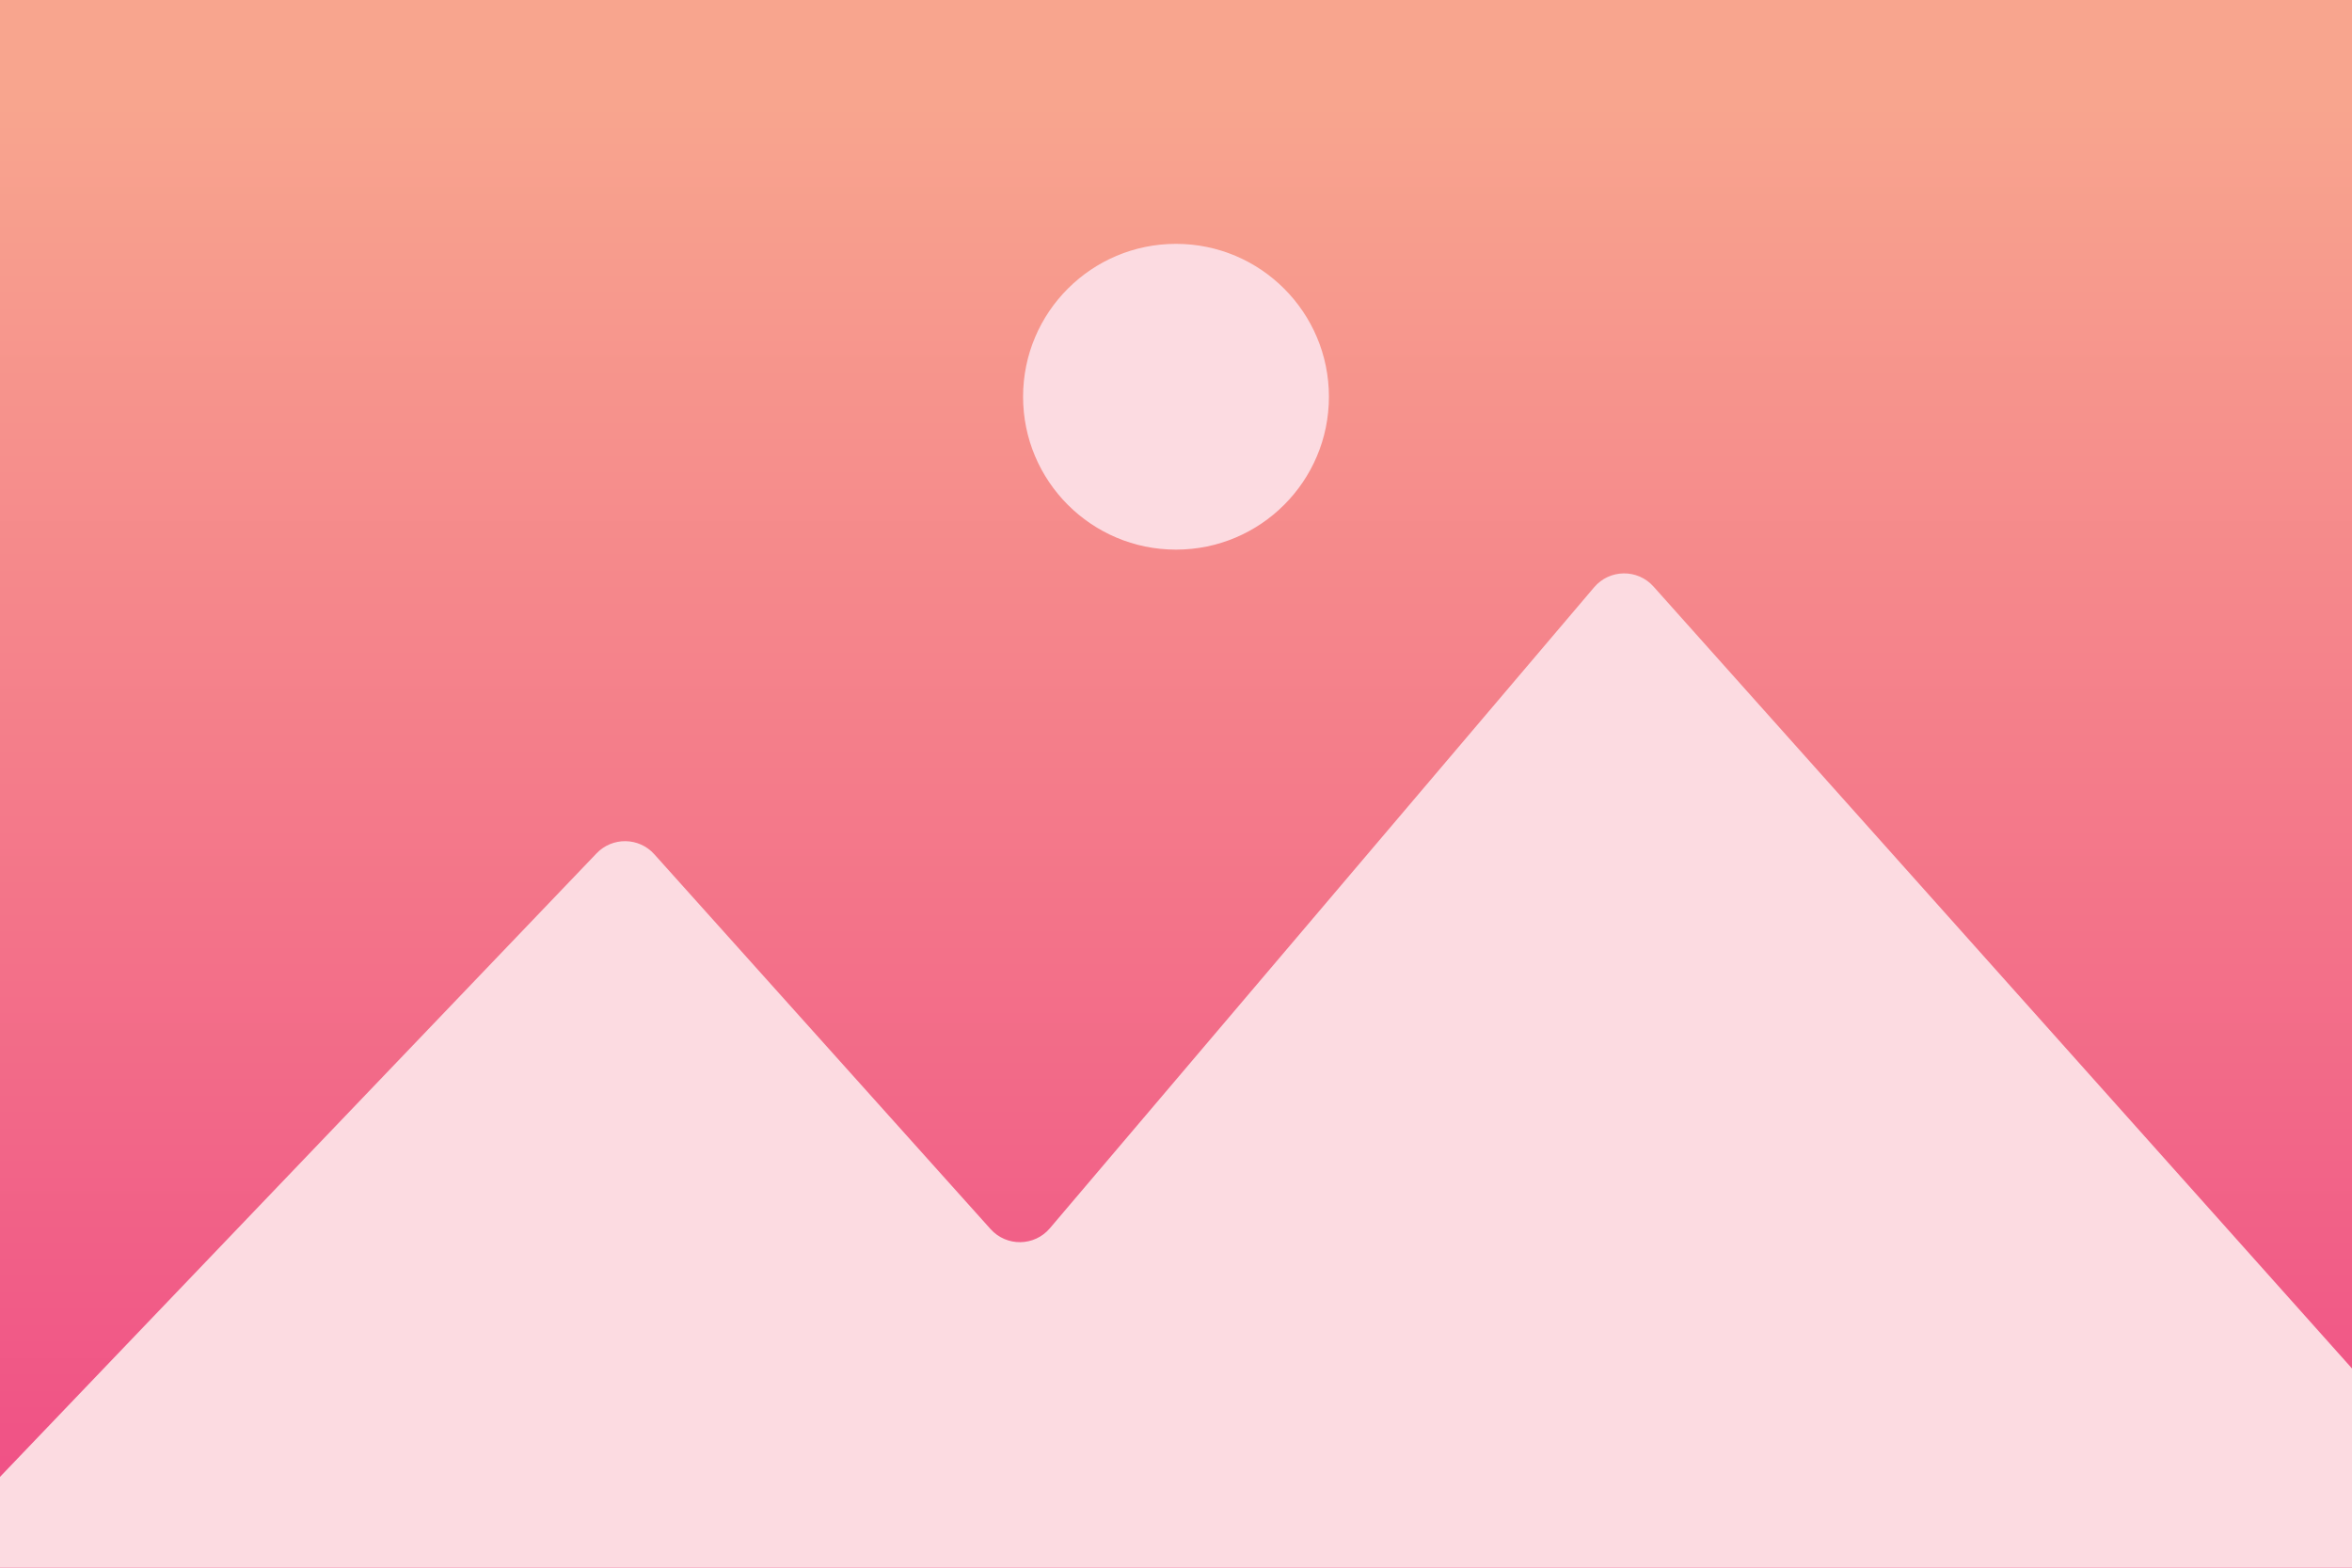
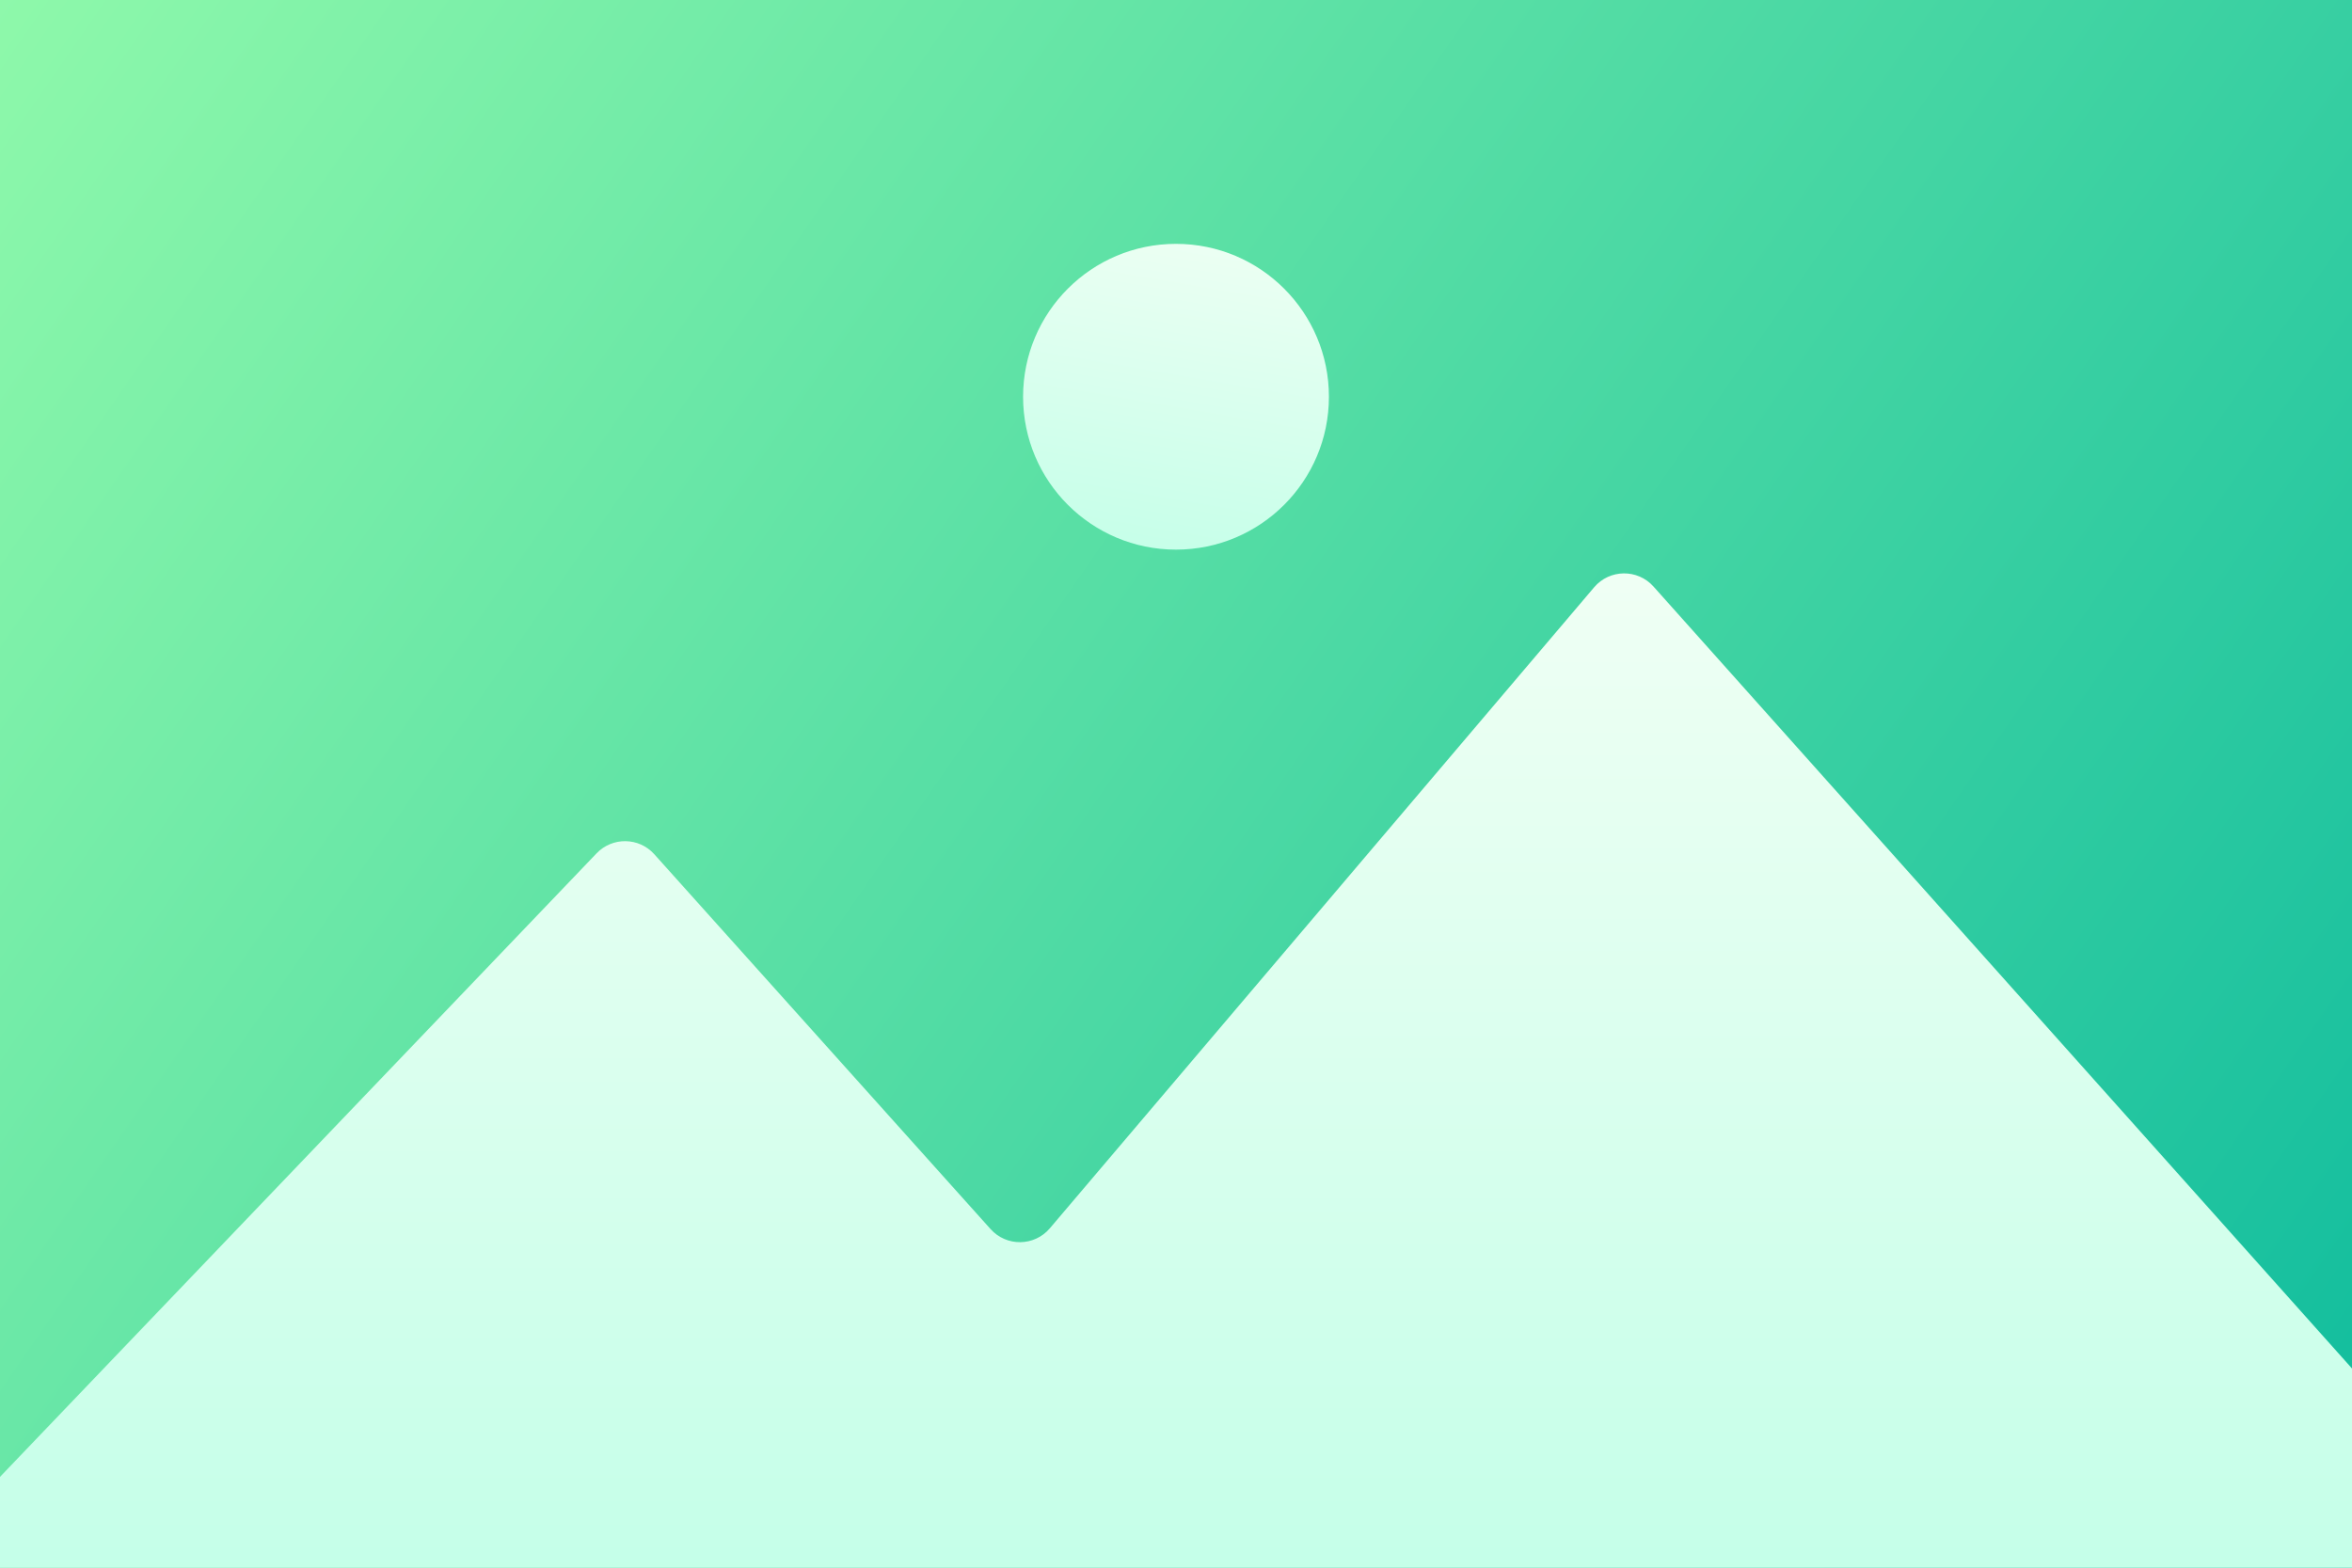
- <svg xmlns="http://www.w3.org/2000/svg" id="Layer_1" data-name="Layer 1" viewBox="0 0 1200 800">
+ <svg xmlns="http://www.w3.org/2000/svg" width="1200" height="800" viewBox="0 0 1200 800" fill="none">
+   <g clip-path="url(#clip0_473_6)">
+     <path d="M1200 0H0V800H1200V0Z" fill="url(#paint0_linear_473_6)" />
+     <path d="M600 280.48C643.089 280.48 678.02 245.55 678.02 202.46C678.02 159.371 643.089 124.44 600 124.44C556.911 124.44 521.98 159.371 521.98 202.46C521.98 245.55 556.911 280.48 600 280.48Z" fill="url(#paint1_linear_473_6)" />
+     <path d="M0 753.66L304.39 435.45C312.47 427.01 326.02 427.22 333.82 435.92L505.4 627.22C513.52 636.27 527.76 636.08 535.63 626.81L813.35 299.68C821.23 290.4 835.49 290.22 843.61 299.3L1200.01 698.35V800H0V753.66Z" fill="url(#paint2_linear_473_6)" />
+   </g>
  <defs>
-     <linearGradient id="linear-gradient" x1="600" y1="906.35" x2="600" y2="52.71" gradientUnits="userSpaceOnUse">
-       <stop offset="0" stop-color="#ee3f84" />
-       <stop offset="1" stop-color="#f8a58e" />
+     <linearGradient id="paint0_linear_473_6" x1="1332" y1="916" x2="-128" y2="-95.5" gradientUnits="userSpaceOnUse">
+       <stop stop-color="#00B59C" />
+       <stop offset="1" stop-color="#9CFFAC" />
    </linearGradient>
+     <linearGradient id="paint1_linear_473_6" x1="584.61" y1="292.23" x2="616.38" y2="106.94" gradientUnits="userSpaceOnUse">
+       <stop stop-color="#C3FFE8" />
+       <stop offset="1" stop-color="#F0FFF4" />
+     </linearGradient>
+     <linearGradient id="paint2_linear_473_6" x1="600" y1="819.48" x2="600" y2="284.57" gradientUnits="userSpaceOnUse">
+       <stop stop-color="#C3FFE8" />
+       <stop offset="1" stop-color="#F0FFF4" />
+     </linearGradient>
+     <clipPath id="clip0_473_6">
+       <rect width="1200" height="800" fill="white" />
+     </clipPath>
  </defs>
-   <rect width="1200" height="800" style="fill: url(#linear-gradient);" />
-   <circle cx="600" cy="202.46" r="78.02" style="fill: #fcdbe1;" />
-   <path d="m0,753.66l304.39-318.21c8.08-8.44,21.63-8.23,29.43.47l171.58,191.3c8.12,9.05,22.36,8.86,30.23-.41l277.72-327.13c7.88-9.28,22.14-9.46,30.26-.38l356.4,399.05v101.65H0v-46.34Z" style="fill: #fcdbe1;" />
</svg>
